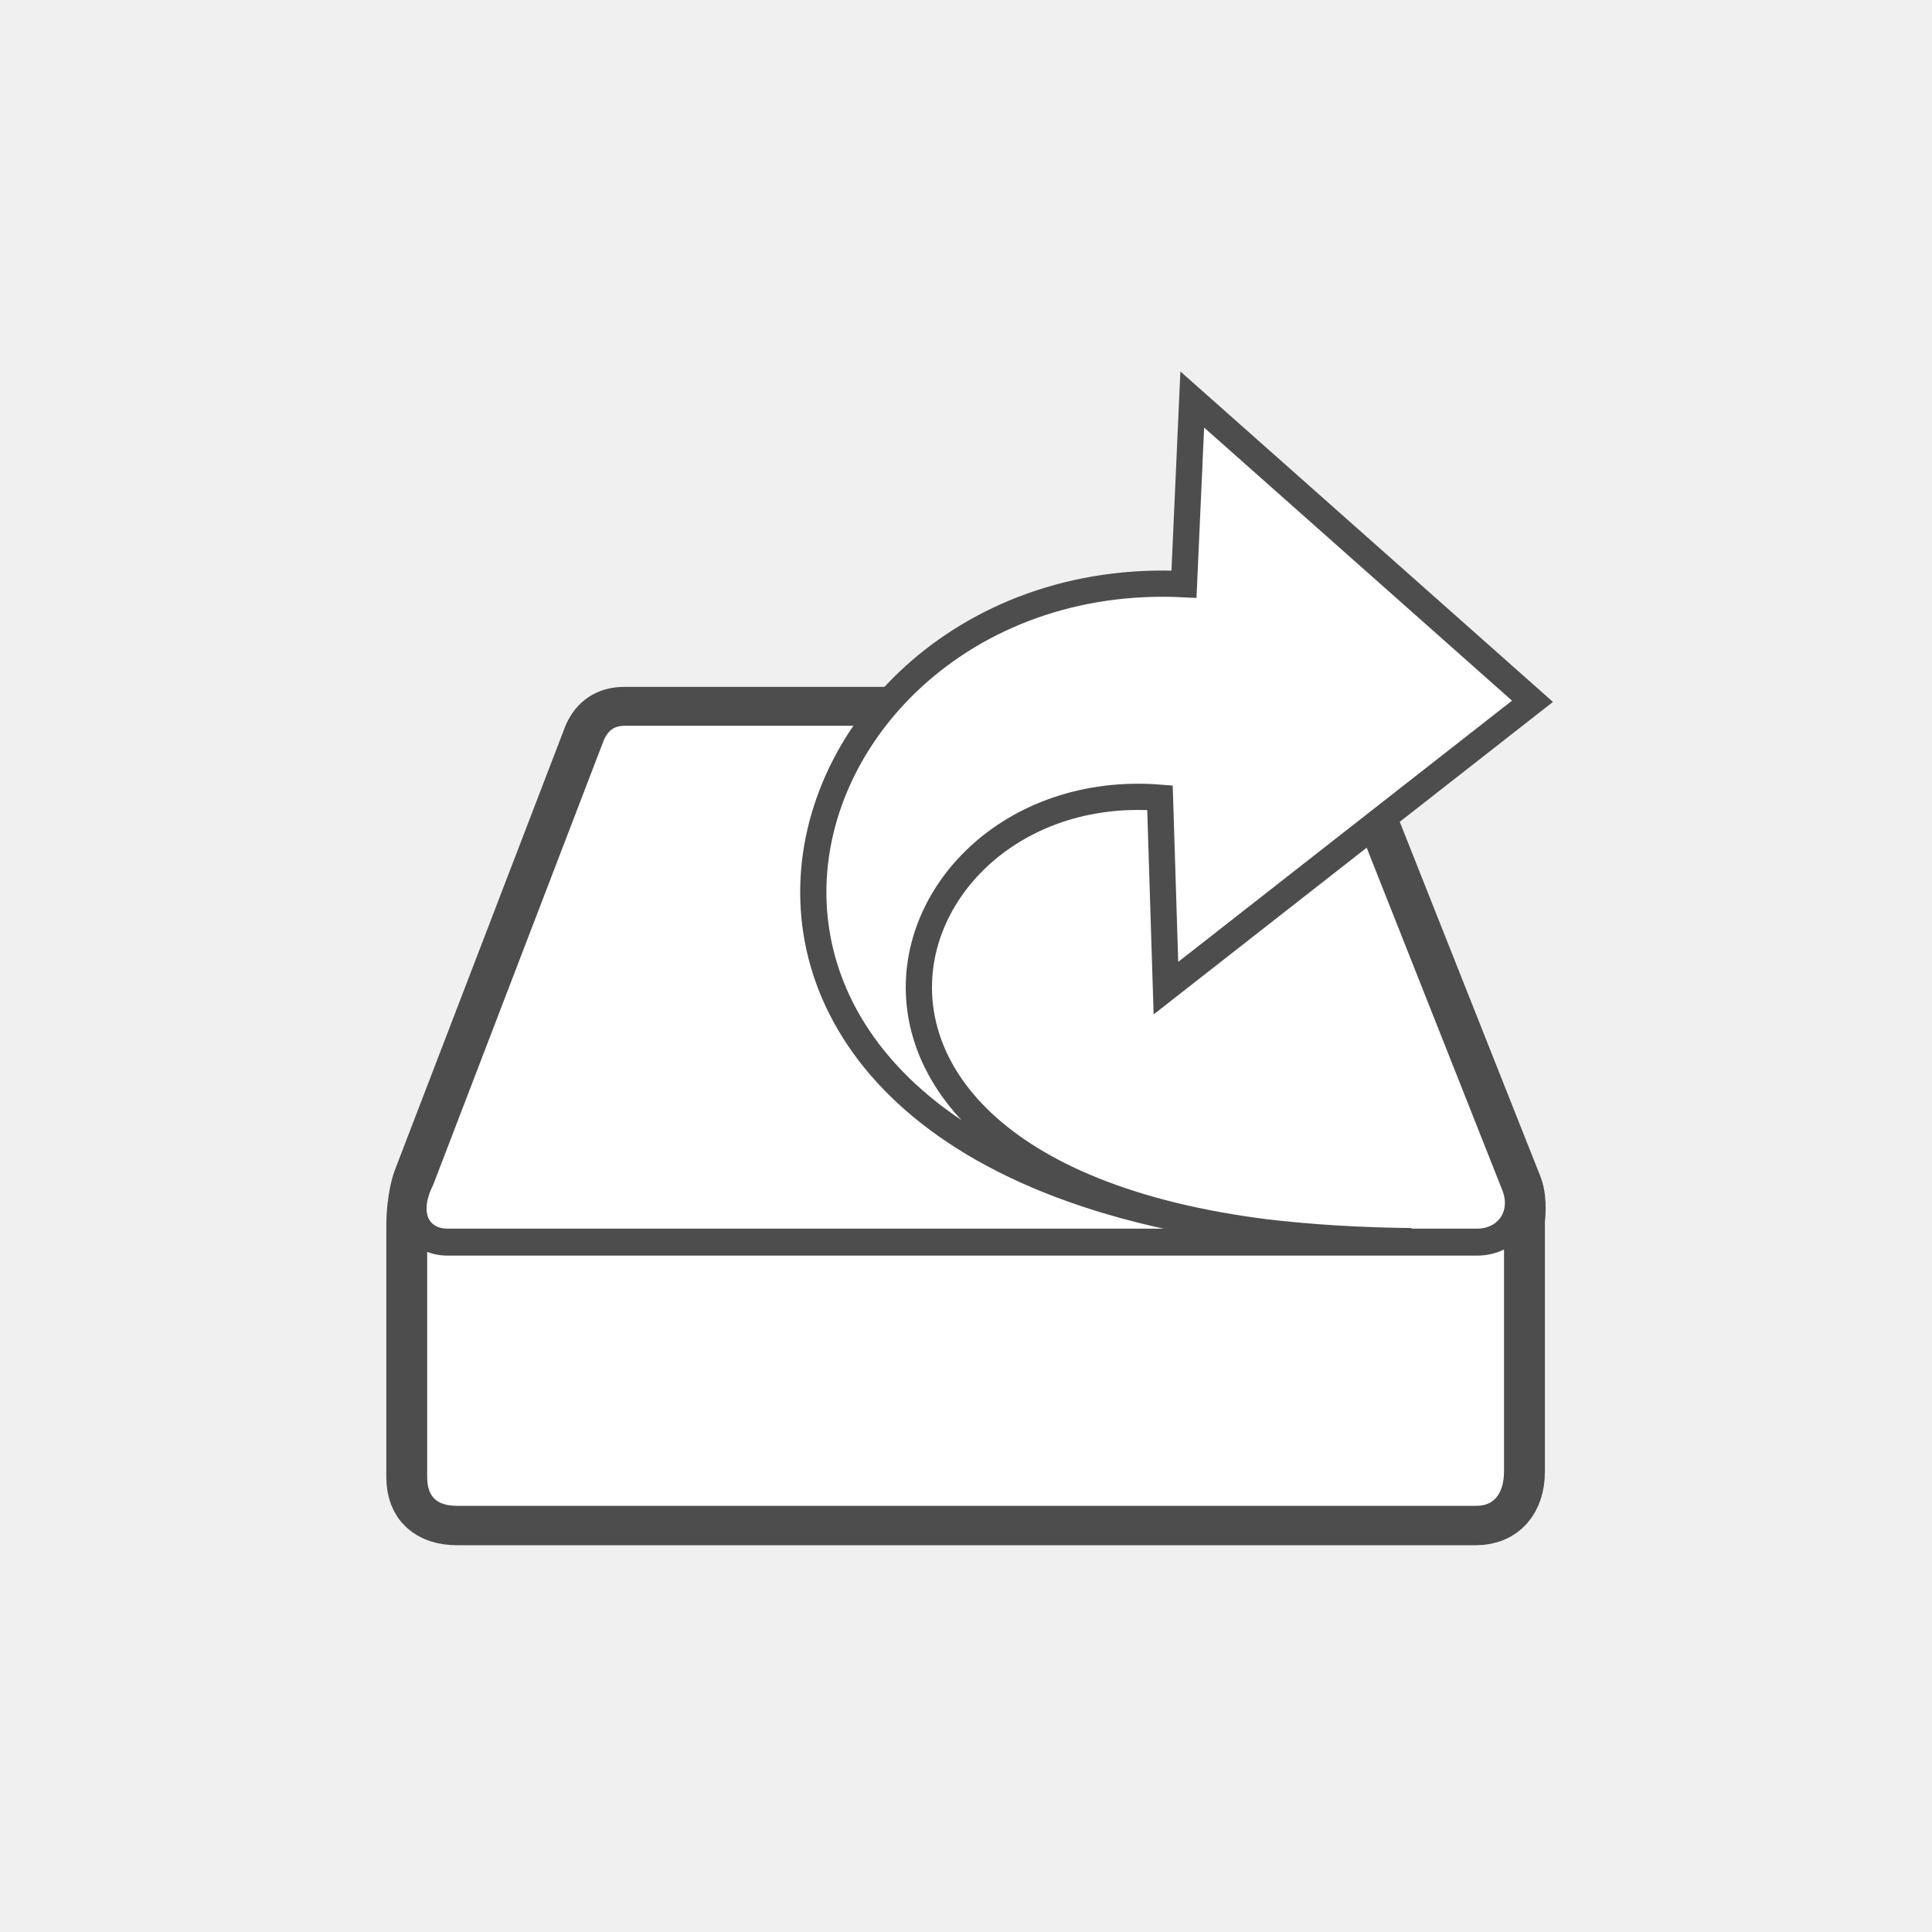
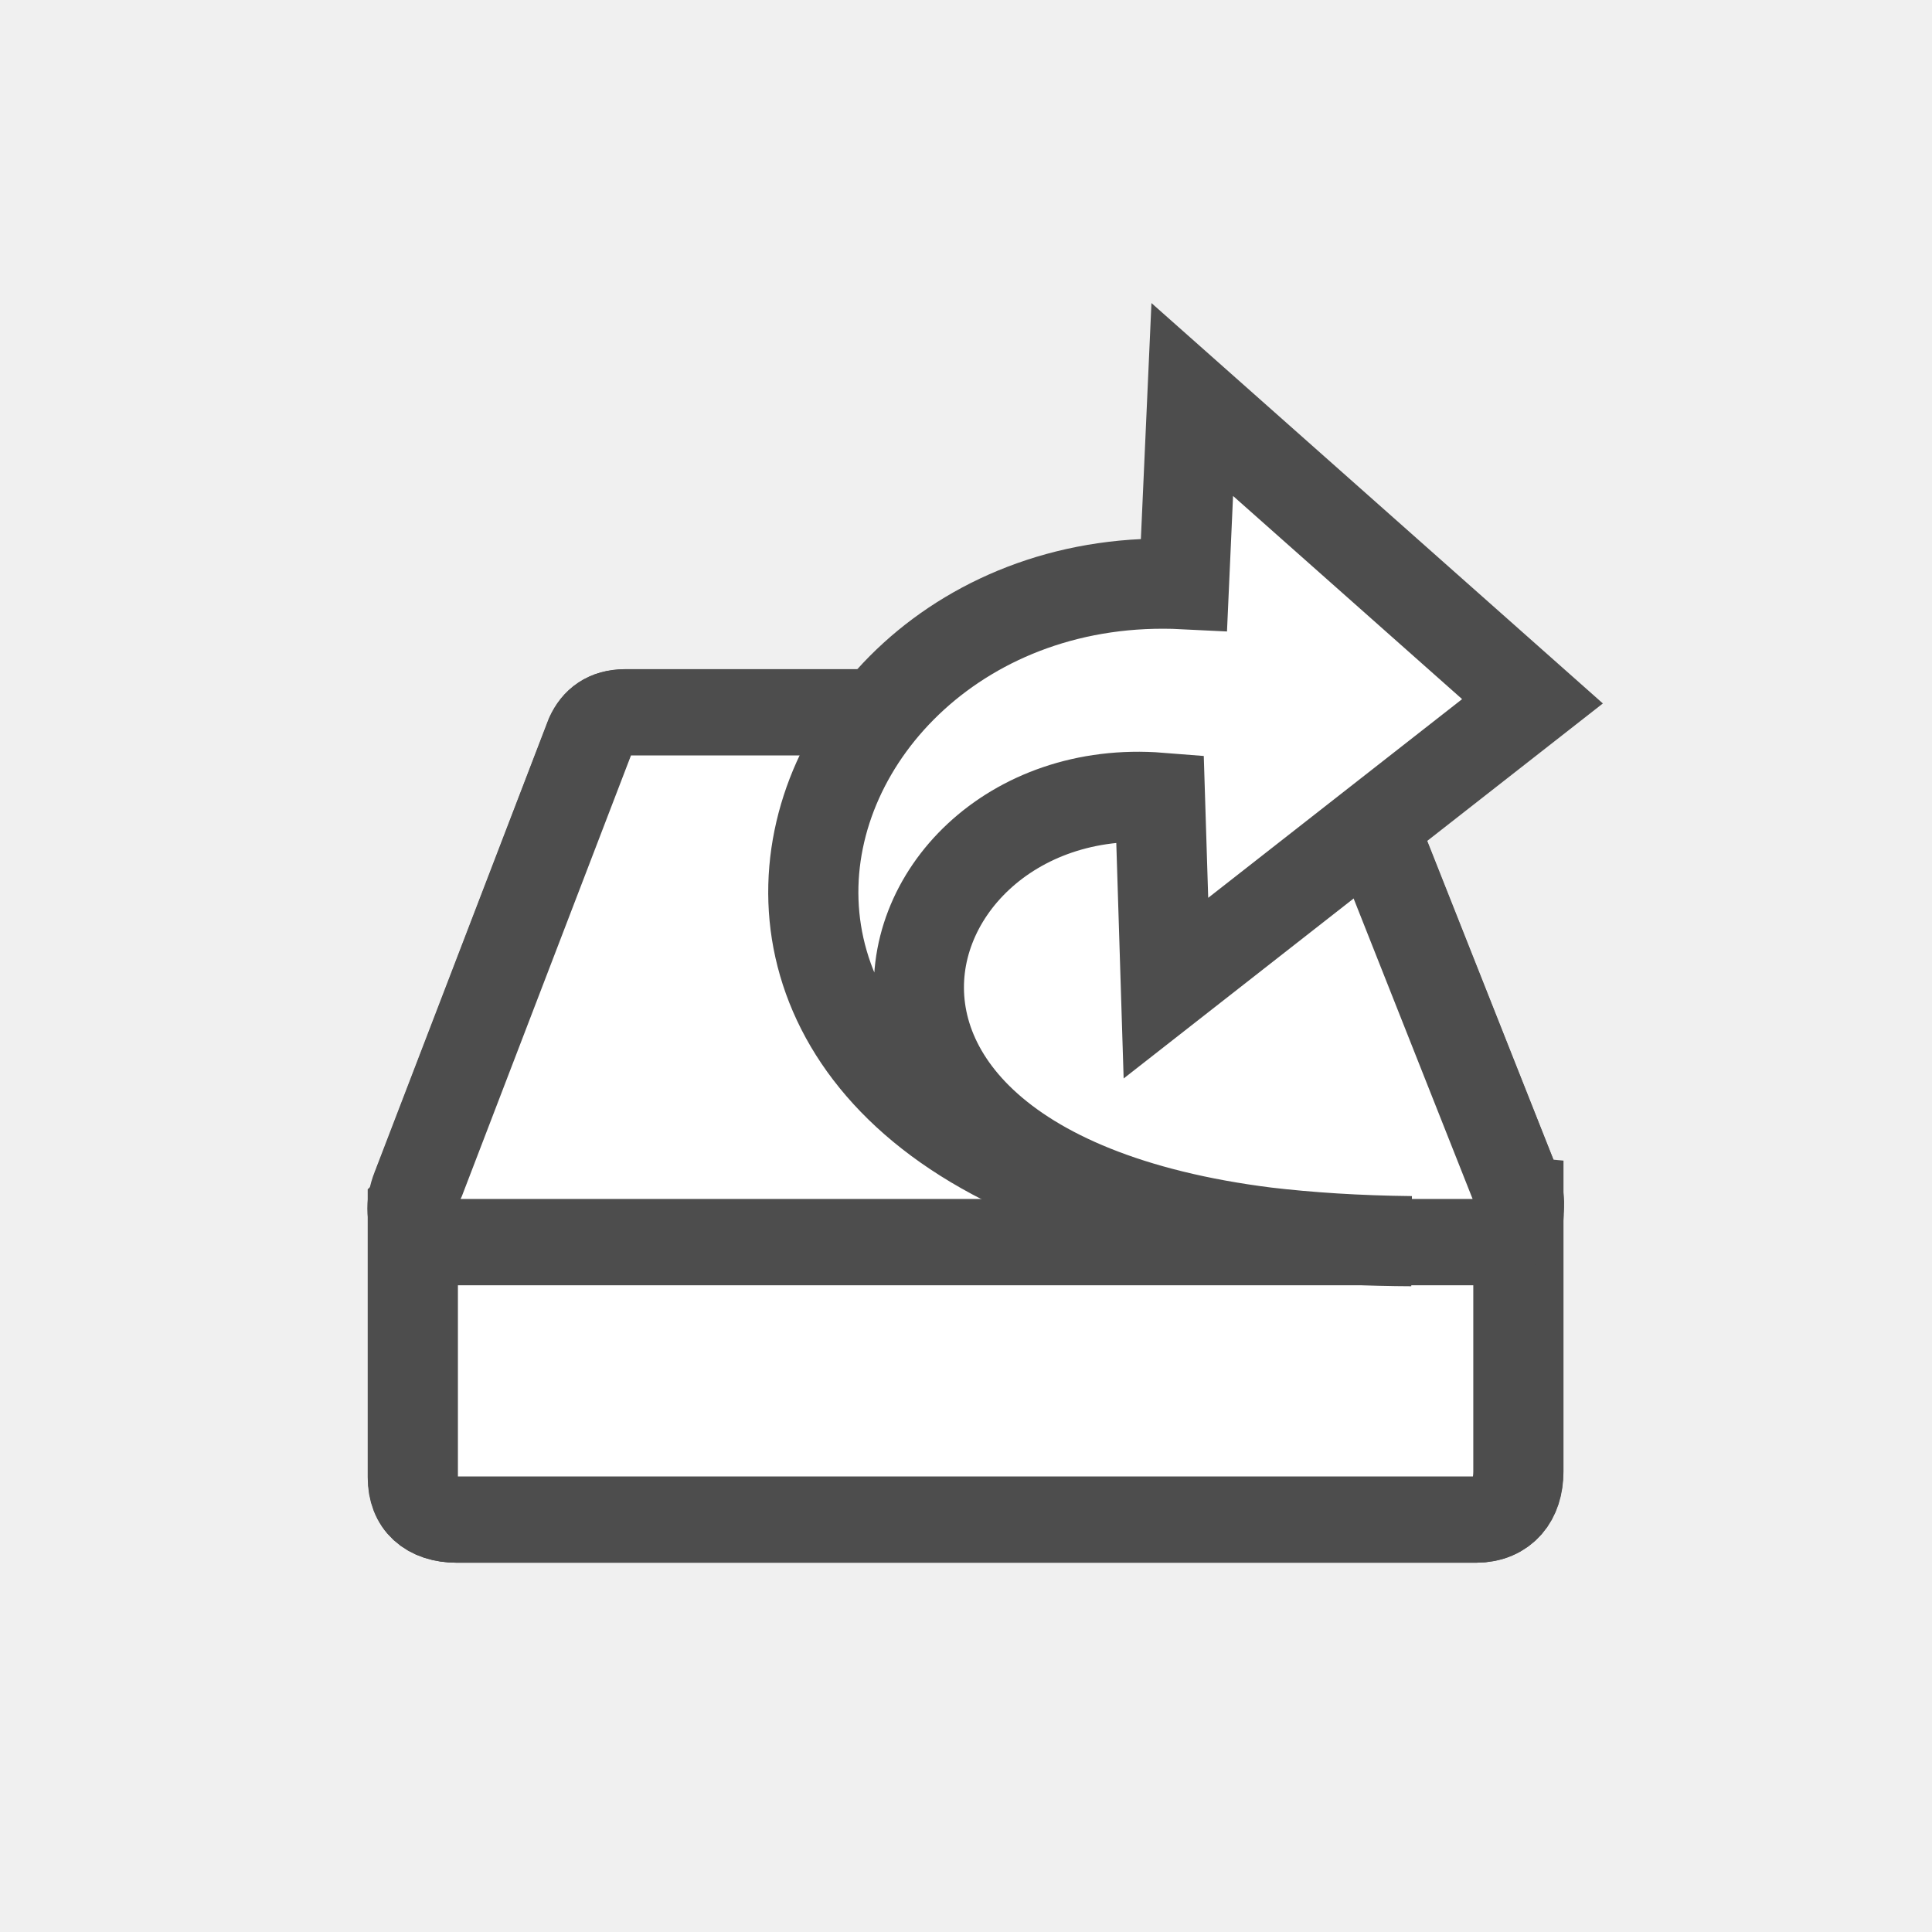
<svg xmlns="http://www.w3.org/2000/svg" version="1.0" width="75" height="75" id="svg2913">
  <g transform="matrix(1.000499,0,0,0.956976,-1.871294e-2,2.570286)" style="stroke:#4d4d4d;stroke-opacity:1" id="g2001">
-     <path d="M 24.251,26.218 C 23.61,26.218 23.194,26.525 22.938,27.109 C 22.938,27.109 16.305,45.169 16.305,45.169 C 16.305,45.169 16.049,45.879 16.049,47.05 C 16.049,47.05 16.049,57.24 16.049,57.24 C 16.049,58.383 16.723,58.956 17.747,58.956 L 57.287,58.956 C 58.297,58.956 58.921,58.197 58.921,57.009 L 58.921,46.819 C 58.921,46.819 59.03,46.006 58.825,45.433 L 51.936,27.274 C 51.747,26.734 51.283,26.231 50.782,26.218 L 24.251,26.218 z " style="fill:none;fill-opacity:1;fill-rule:evenodd;stroke-width:2.081;stroke-linecap:round;stroke-linejoin:round;stroke-miterlimit:4;stroke-dasharray:none;stroke-opacity:1" stroke="#4d4d4d" id="path4196" />
-     <path d="M 16.036,46.317 L 16.82,45.586 L 55.383,45.652 L 58.933,45.987 L 58.933,57.009 C 58.933,58.198 58.311,58.956 57.301,58.956 L 17.74,58.956 C 16.716,58.956 16.036,58.384 16.036,57.24 L 16.036,46.317 z " style="fill-opacity:1;fill-rule:evenodd;stroke-width:1.115px;stroke-linecap:butt;stroke-linejoin:miter;stroke-opacity:1" fill="#ffffff" stroke="#4d4d4d" id="path4170" />
-     <path d="M 16.319,45.174 C 15.586,46.72 16.318,47.701 17.381,47.701 C 17.381,47.701 57.369,47.701 57.369,47.701 C 58.517,47.676 59.261,46.632 58.834,45.438 L 51.95,27.265 C 51.76,26.724 51.278,26.222 50.778,26.209 L 24.265,26.209 C 23.624,26.209 23.203,26.529 22.947,27.114 C 22.947,27.114 16.319,45.174 16.319,45.174 z " style="fill-opacity:1;fill-rule:evenodd;stroke-width:1.093px;stroke-linecap:butt;stroke-linejoin:miter;stroke-opacity:1" fill="#ffffff" stroke="#4d4d4d" id="path3093" />
+     <path d="M 24.251,26.218 C 23.61,26.218 23.194,26.525 22.938,27.109 C 22.938,27.109 16.305,45.169 16.305,45.169 C 16.305,45.169 16.049,45.879 16.049,47.05 C 16.049,47.05 16.049,57.24 16.049,57.24 C 16.049,58.383 16.723,58.956 17.747,58.956 L 57.287,58.956 C 58.297,58.956 58.921,58.197 58.921,57.009 L 58.921,46.819 C 58.921,46.819 59.03,46.006 58.825,45.433 L 51.936,27.274 C 51.747,26.734 51.283,26.231 50.782,26.218 L 24.251,26.218 z " style="fill:none;fill-opacity:1;fill-rule:evenodd;stroke-width:3.5;stroke-linecap:round;stroke-linejoin:round;stroke-miterlimit:4;stroke-dasharray:none;stroke-opacity:1" stroke="#4d4d4d" id="path4196" />
+     <path d="M 16.036,46.317 L 16.82,45.586 L 55.383,45.652 L 58.933,45.987 L 58.933,57.009 C 58.933,58.198 58.311,58.956 57.301,58.956 L 17.74,58.956 C 16.716,58.956 16.036,58.384 16.036,57.24 L 16.036,46.317 z " style="fill-opacity:1;fill-rule:evenodd;stroke-width:3.5;stroke-linecap:butt;stroke-linejoin:miter;stroke-opacity:1" fill="#ffffff" stroke="#4d4d4d" id="path4170" />
+     <path d="M 16.319,45.174 C 15.586,46.72 16.318,47.701 17.381,47.701 C 17.381,47.701 57.369,47.701 57.369,47.701 C 58.517,47.676 59.261,46.632 58.834,45.438 L 51.95,27.265 C 51.76,26.724 51.278,26.222 50.778,26.209 L 24.265,26.209 C 23.624,26.209 23.203,26.529 22.947,27.114 C 22.947,27.114 16.319,45.174 16.319,45.174 z " style="fill-opacity:1;fill-rule:evenodd;stroke-width:3.5;stroke-linecap:butt;stroke-linejoin:miter;stroke-opacity:1" fill="#ffffff" stroke="#4d4d4d" id="path3093" />
  </g>
-   <path d="M 54.793,48.182 C 21.795,47.844 28.828,21.821 45.962,22.678 L 46.283,15.509 L 59.491,27.224 L 45.261,38.36 C 45.261,38.36 45.03,30.967 45.03,30.967 C 33.472,30.046 28.531,48.075 54.793,48.182 z " style="fill-opacity:1;fill-rule:nonzero;stroke-width:1.018;stroke-linecap:butt;stroke-linejoin:miter;marker:none;marker-start:none;marker-mid:none;marker-end:none;stroke-miterlimit:4;stroke-dasharray:none;stroke-dashoffset:0;stroke-opacity:1;visibility:visible;display:block;overflow:visible" fill="#ffffff" stroke="#4d4d4d" id="path1432" />
+   <path d="M 54.793,48.182 C 21.795,47.844 28.828,21.821 45.962,22.678 L 46.283,15.509 L 59.491,27.224 L 45.261,38.36 C 45.261,38.36 45.03,30.967 45.03,30.967 C 33.472,30.046 28.531,48.075 54.793,48.182 z " style="fill-opacity:1;fill-rule:nonzero;stroke-width:3.5;stroke-linecap:butt;stroke-linejoin:miter;marker:none;marker-start:none;marker-mid:none;marker-end:none;stroke-miterlimit:4;stroke-dasharray:none;stroke-dashoffset:0;stroke-opacity:1;visibility:visible;display:block;overflow:visible" fill="#ffffff" stroke="#4d4d4d" id="path1432" />
</svg>
